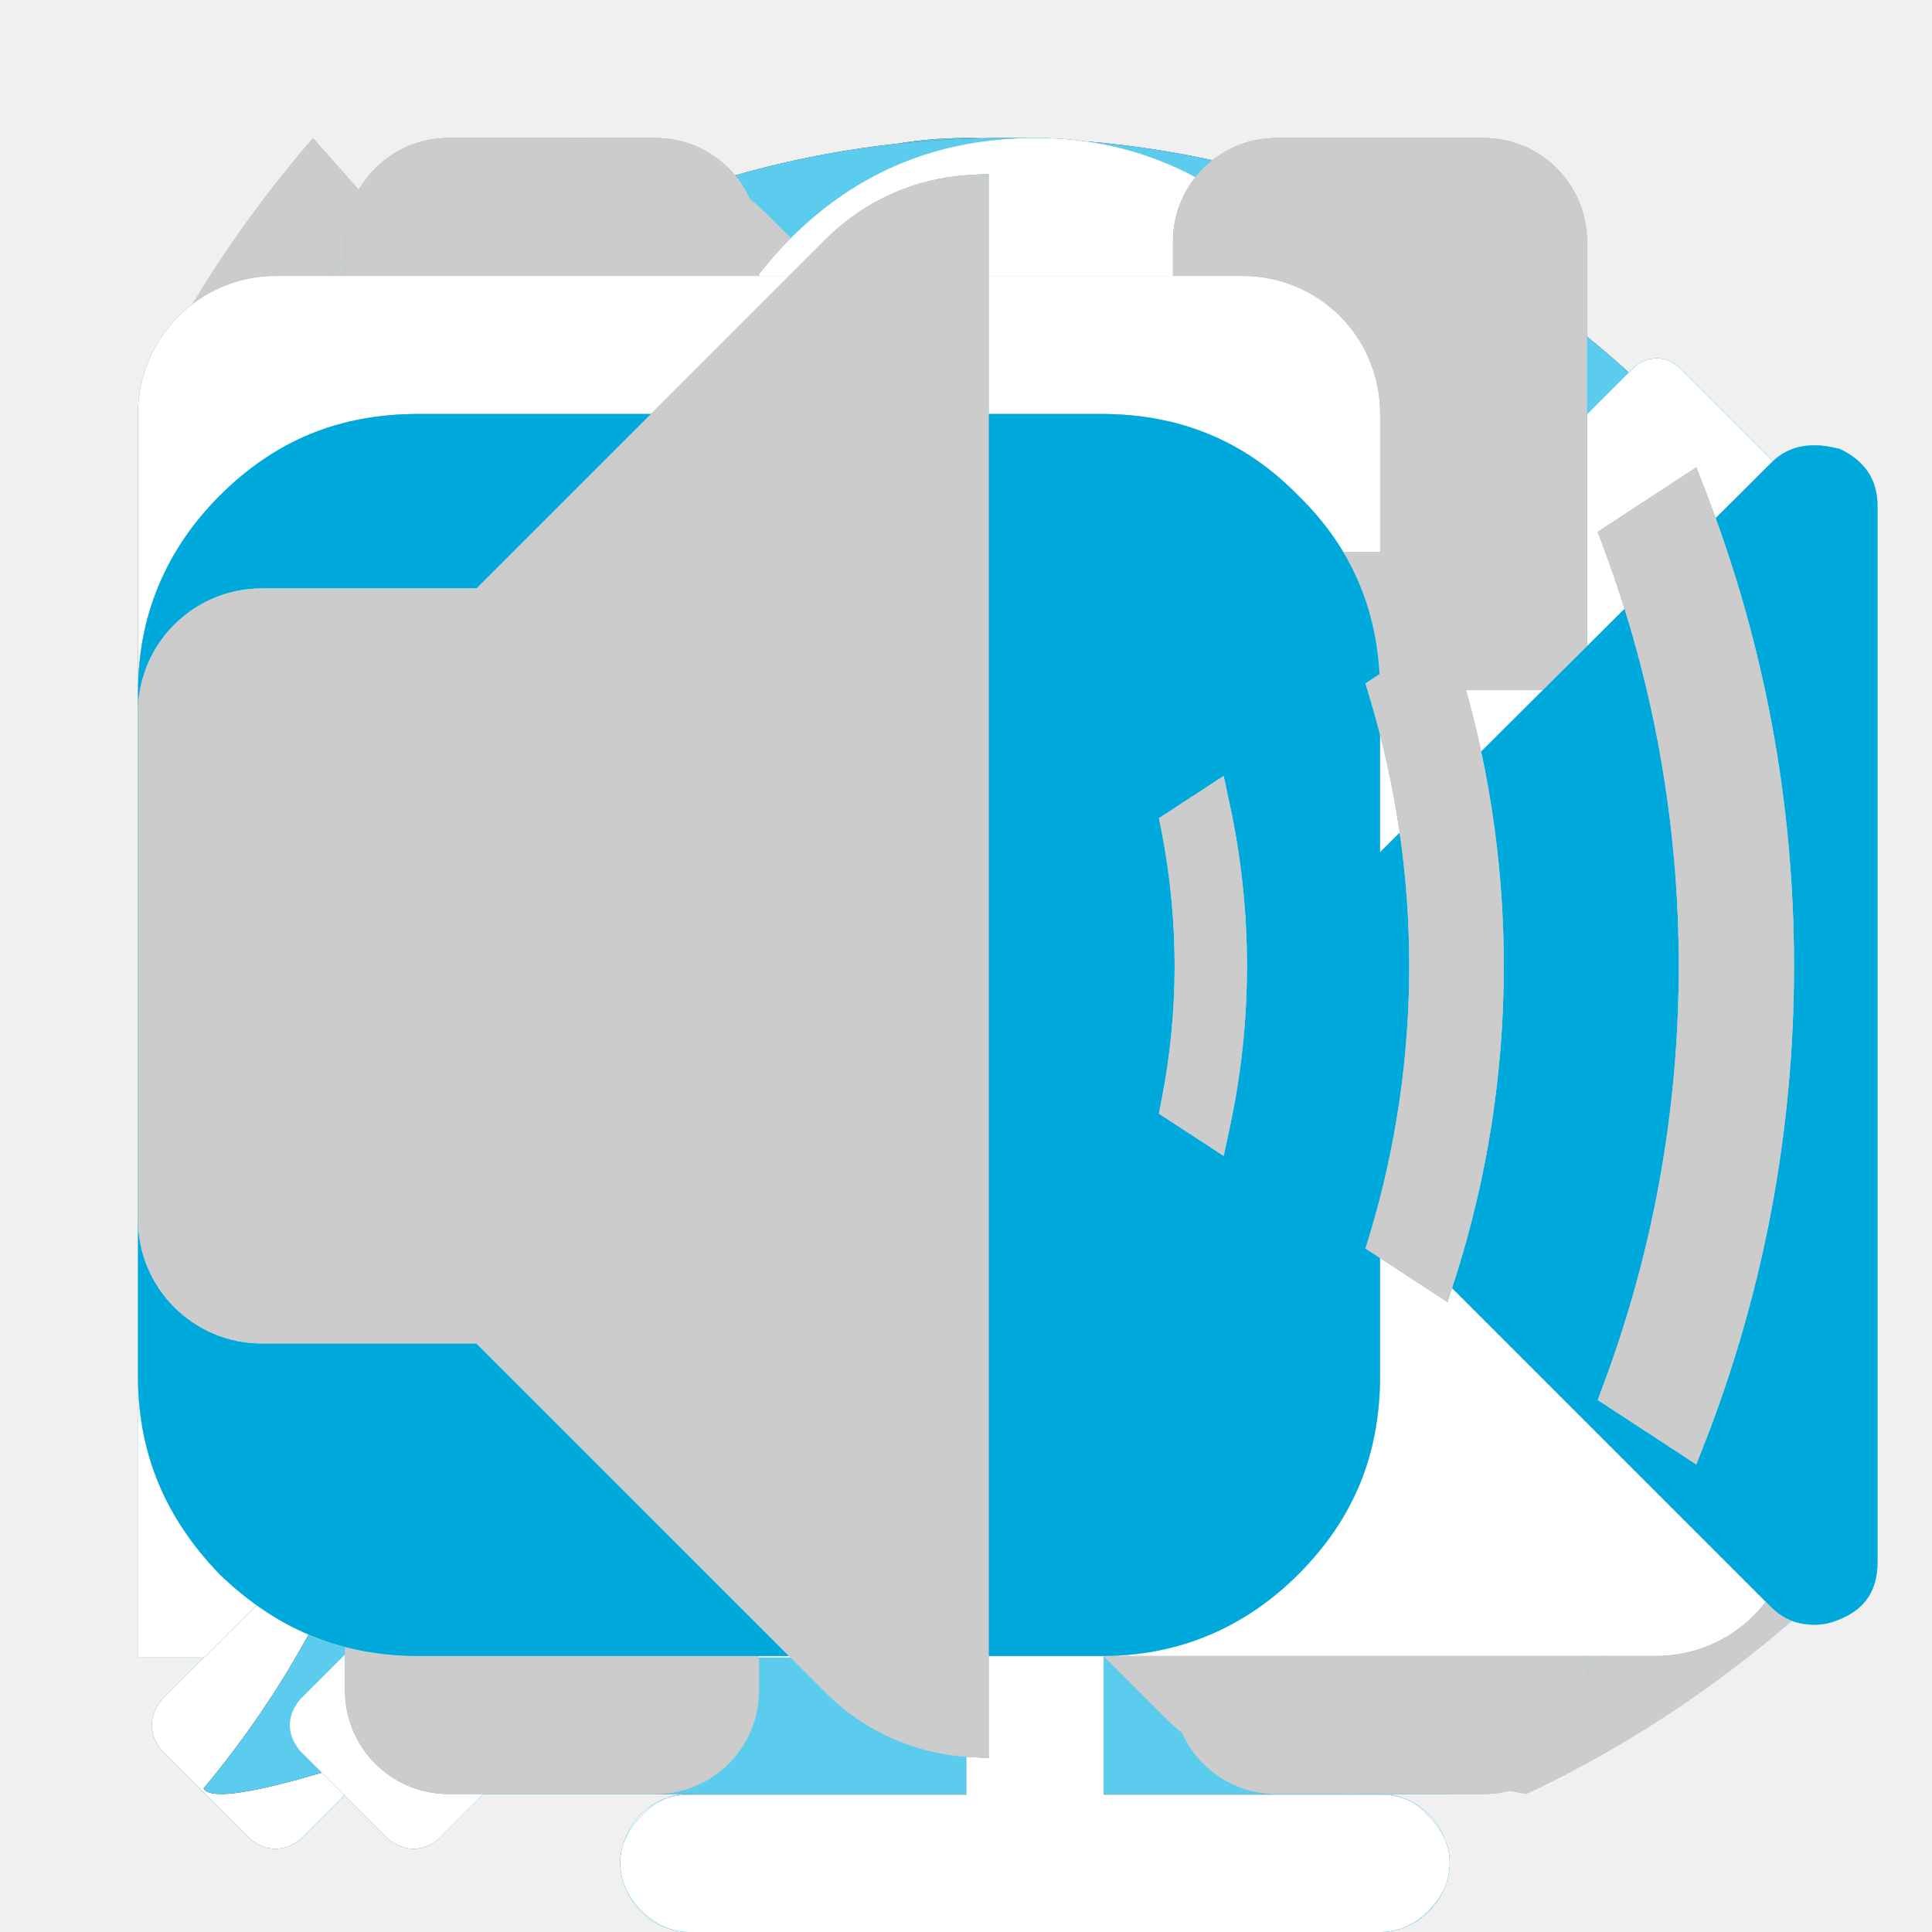
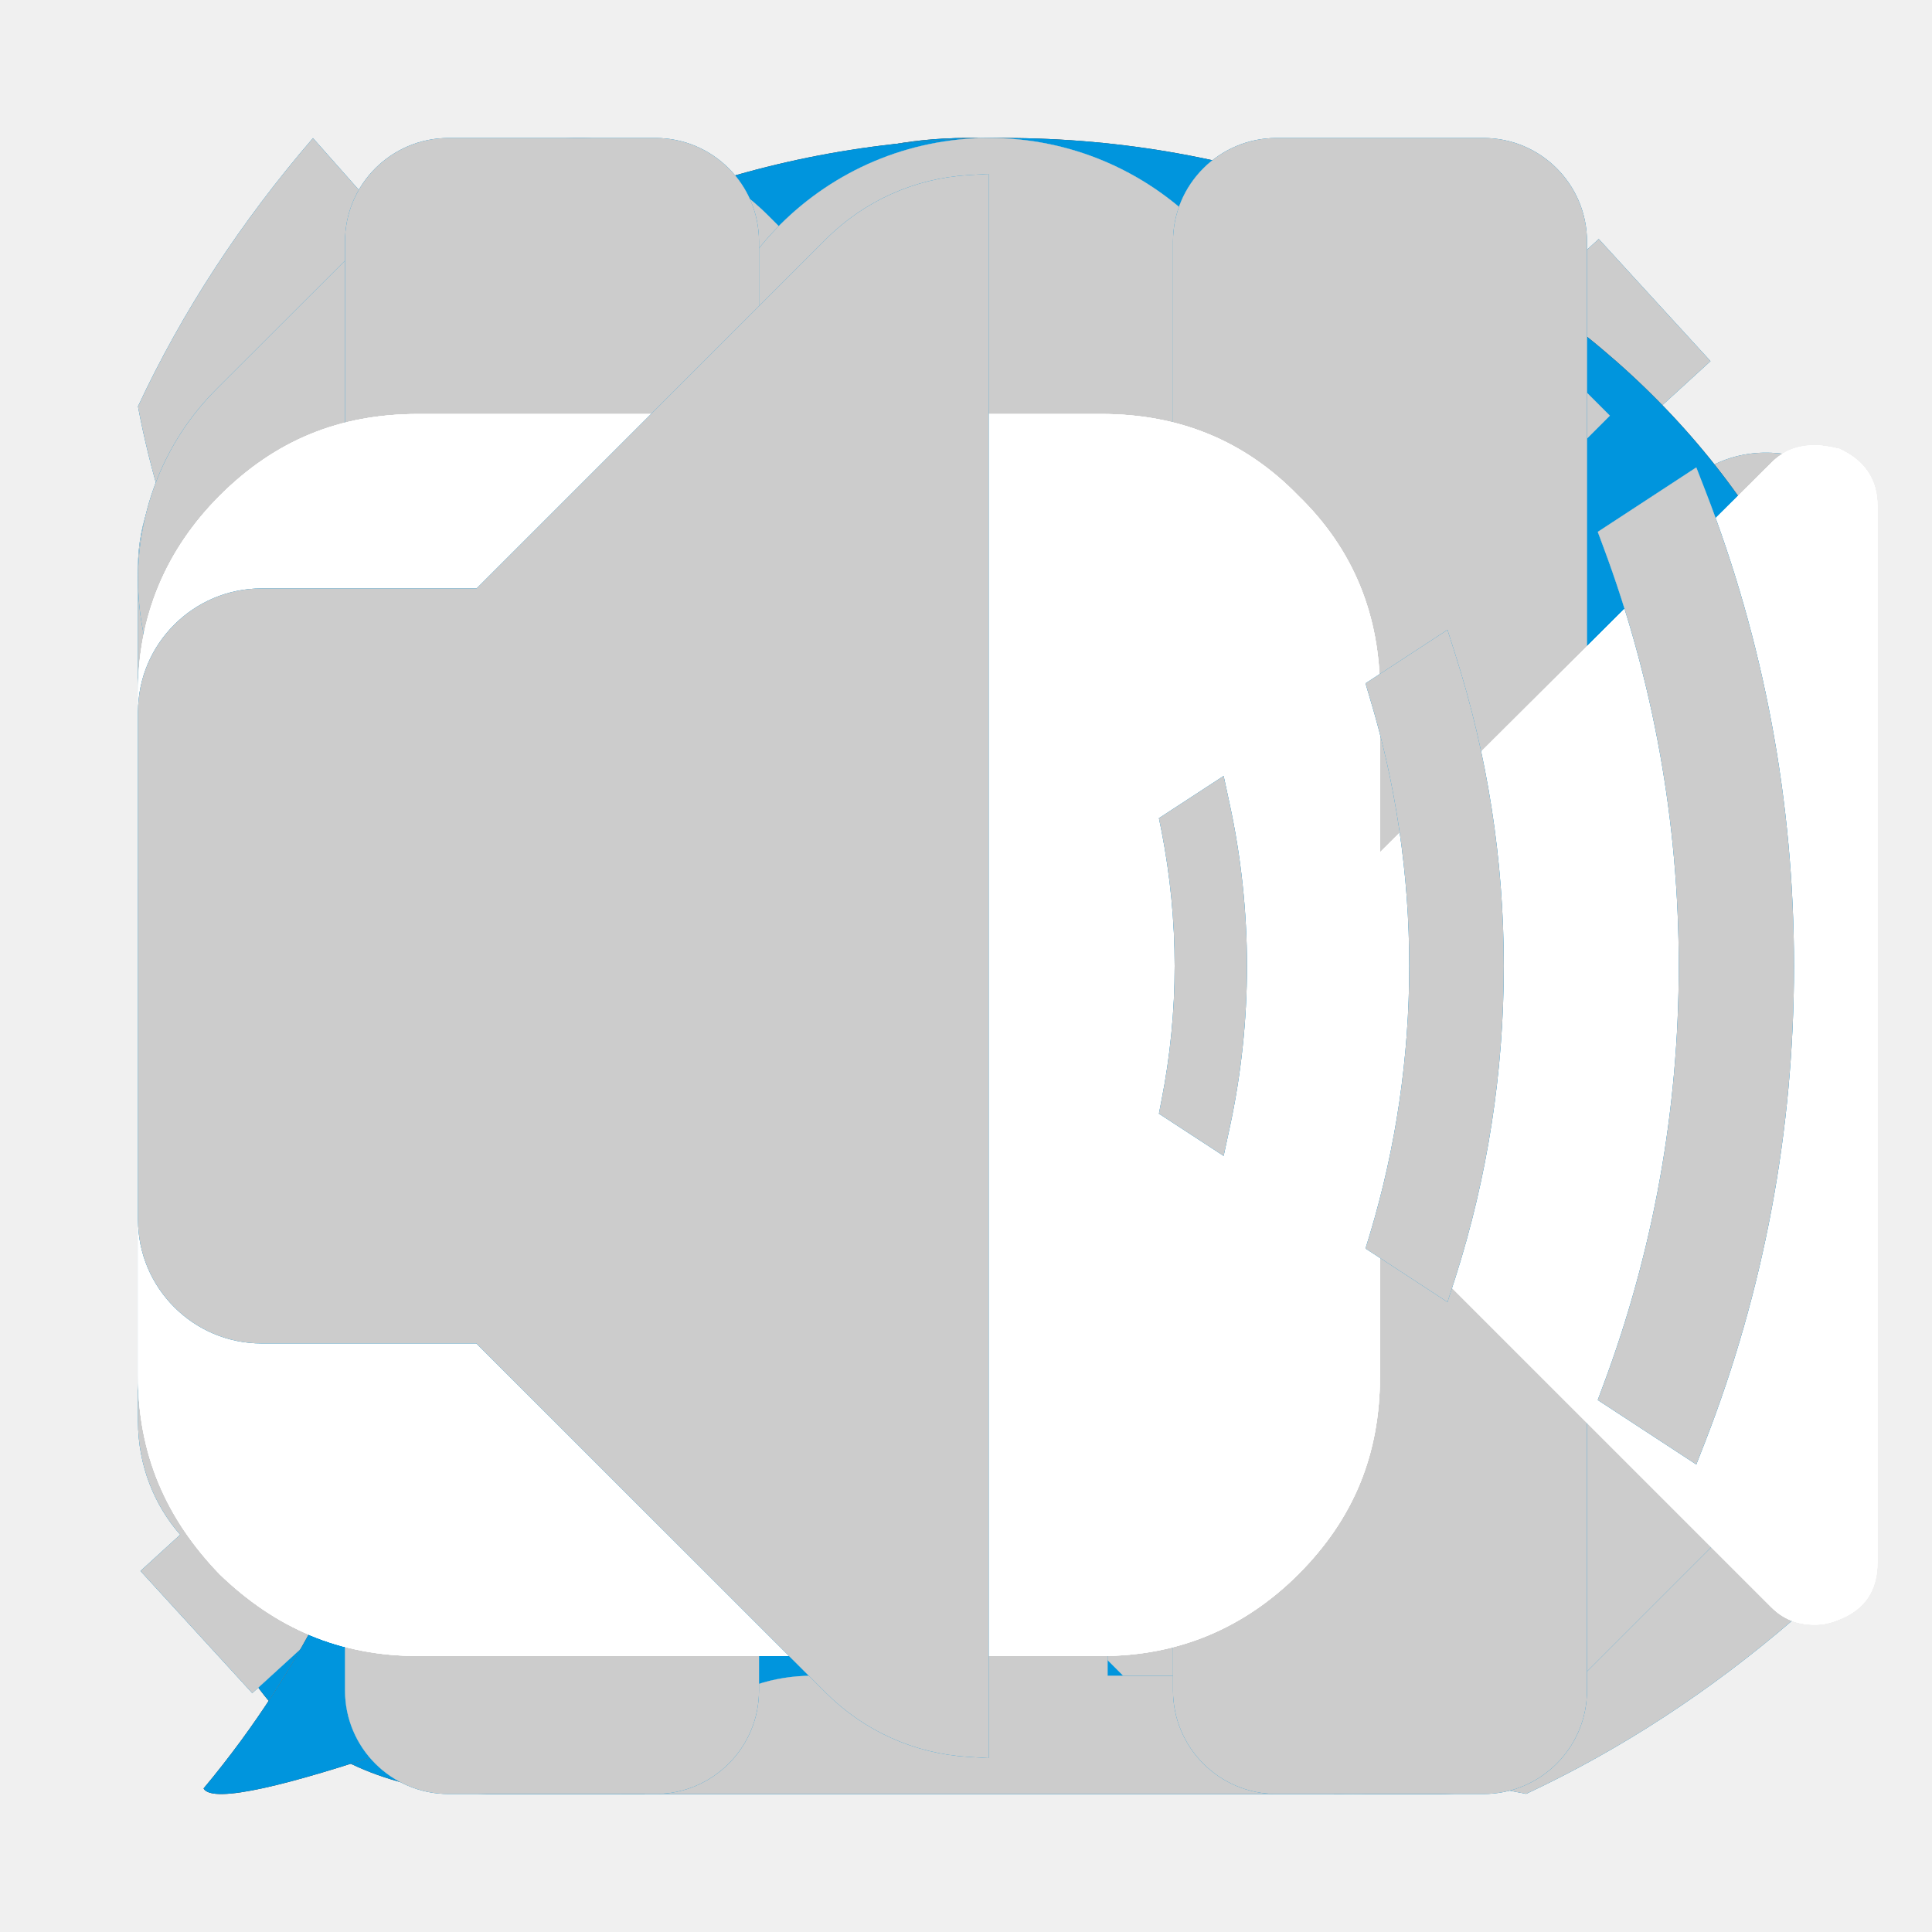
<svg xmlns="http://www.w3.org/2000/svg" xmlns:xlink="http://www.w3.org/1999/xlink" viewBox="0 0 14 14">
  <style>
    use:not(:target) {
      display: none;
    }
    use {
      fill: #ccc;
    }
    use[id$="-hover"] {
      fill: #444;
    }
    use[id$="-active"] {
-       fill:  #5cccee;
-     }
-     use[id$="-still"] {
-       fill:  #00a9dc;
+       fill: #0095dd;
    }
    use[id$="-white"] {
-       fill: #ffffff;
-     }
-     use[id$="-grey"] {
-       fill: #4a4a4a;
+       fill: #fff;
    }
  </style>
  <defs>
-     <path id="audio-shape" fill-rule="evenodd" d="M12,6.5 C12,6.227 11.774,5.999 11.5,5.999 C11.227,5.999 10.999,6.225 10.999,6.5 L10.999,7.499 C10.999,9.429 9.429,10.999 7.499,10.999 C5.569,10.999 3.999,9.429 3.999,7.499 L3.999,6.5 C3.999,6.227 3.773,5.999 3.499,5.999 C3.226,5.999 2.998,6.225 2.998,6.5 L2.998,7.499 C2.998,9.812 4.748,11.718 6.999,11.968 L6.999,12.999 L4.999,12.999 C4.726,12.999 4.498,13.225 4.498,13.5 C4.498,13.773 4.725,14 4.999,14 L9.999,14 C10.272,14 10.5,13.774 10.5,13.5 C10.5,13.227 10.273,12.999 9.999,12.999 L8,12.999 L8,11.968 C10.25,11.718 12,9.812 12,7.499 L12,6.5 L12,6.5 Z M10,3.5 C10,2.125 8.876,1 7.5,1 C6.125,1 5,2.125 5,3.5 L5,7.501 C5,8.876 6.125,10.001 7.5,10.001 C8.876,10.001 10,8.876 10,7.501 L10,3.5 L10,3.5 Z" />
-     <path id="facemute-shape" fill-rule="evenodd" d="M3.506,12 L7.983,12 C8.538,12 9.017,11.798 9.408,11.408 C9.811,11.004 10,10.538 10,9.97 L10,8.811 L12.836,11.647 C12.925,11.735 13.025,11.773 13.152,11.773 C13.215,11.773 13.265,11.761 13.328,11.735 C13.517,11.66 13.605,11.521 13.605,11.319 L13.605,3.668 C13.605,3.479 13.517,3.34 13.328,3.252 C13.265,3.239 13.215,3.227 13.152,3.227 C13.025,3.227 12.925,3.265 12.836,3.353 L10,6.176 L10,5.506 L11.83,3.676 C11.872,3.634 11.9,3.564 11.9,3.493 C11.9,3.438 11.872,3.367 11.83,3.325 L11.186,2.681 C11.13,2.625 11.074,2.597 11.004,2.597 C10.934,2.597 10.878,2.625 10.822,2.681 L1.17,12.319 C1.128,12.375 1.1,12.431 1.1,12.501 C1.1,12.571 1.128,12.627 1.17,12.683 L1.814,13.327 C1.87,13.37 1.926,13.397 1.996,13.397 C2.067,13.397 2.122,13.37 2.178,13.327 L3.506,12 Z M8.454,3.05 C8.304,3.016 8.147,3 7.983,3 L3.03,3 C2.462,3 1.996,3.189 1.592,3.592 C1.202,3.983 1,4.462 1,5.017 L1,9.97 C1,10.136 1.017,10.293 1.051,10.442 L8.454,3.05 L8.454,3.05 Z" />
+     <path id="audio-shape" fill-rule="evenodd" d="M9.571,6.143v1.714c0,1.42-1.151,2.571-2.571,2.571 c-1.42,0-2.571-1.151-2.571-2.571V6.143H3.571v1.714c0,1.597,1.093,2.935,2.571,3.316v0.97H5.714c-0.56,0-1.034,0.358-1.211,0.857 h4.993c-0.177-0.499-0.651-0.857-1.211-0.857H7.857v-0.97c1.478-0.381,2.571-1.719,2.571-3.316V6.143H9.571z M7,10 c1.183,0,2.143-0.959,2.143-2.143V3.143C9.143,1.959,8.183,1,7,1C5.817,1,4.857,1.959,4.857,3.143v4.714C4.857,9.041,5.817,10,7,10 z" />
+     <g id="facemute-shape">
+       <path fill-rule="evenodd" d="M12.174,3.551L9.568,5.856V5.847L3.39,11.49h5.066 c0.613,0,1.111-0.533,1.111-1.19V8.526l2.606,2.304C12.4,11.071,12.71,11.142,13,11.078V3.302C12.71,3.239,12.4,3.309,12.174,3.551 z" />
+       <path fill-rule="evenodd" d="M12.395,2.617l-0.001-0.001l-0.809-0.884l-2.102,1.92 C9.316,3.221,8.919,2.918,8.457,2.918H2.111C1.498,2.918,1,3.451,1,4.109v6.191c0,0.318,0.118,0.607,0.306,0.821l-0.288,0.263 l0.809,0.884l0.001,0.001l0.853-0.779l6.887-6.29L12.395,2.617z" />
+     </g>
    <path id="hangup-shape" fill-rule="evenodd" d="M13,11.732c-0.602,0.52-1.254,0.946-1.941,1.267 c-1.825-0.337-4.164-1.695-6.264-3.795C2.696,7.106,1.339,4.769,1,2.945c0.321-0.688,0.748-1.341,1.268-1.944l2.528,2.855 C4.579,4.153,4.377,4.454,4.209,4.759L4.22,4.77C3.924,5.42,4.608,6.833,5.889,8.114c1.281,1.28,2.694,1.965,3.343,1.669 l0.011,0.011c0.305-0.168,0.606-0.37,0.904-0.587L13,11.732z" />
    <path id="incoming-shape" fill-rule="evenodd" d="M2.745,7.558l0.637,0.669c0.04,0.041,0.085,0.073,0.134,0.1 l3.249,3.313c0.38,0.393,0.915,0.478,1.197,0.186l0.638-0.676c0.281-0.292,0.2-0.848-0.18-1.244L7.097,8.558h3.566 c0.419,0,0.759-0.34,0.759-0.759V6.28c0-0.419-0.34-0.759-0.759-0.759H7.059l1.42-1.443c0.381-0.392,0.461-0.945,0.18-1.234 l-0.637-0.67C7.74,1.883,7.204,1.966,6.824,2.359L3.55,5.688C3.487,5.717,3.43,5.755,3.381,5.806L2.745,6.482 c-0.131,0.137-0.183,0.332-0.162,0.54C2.562,7.229,2.613,7.423,2.745,7.558z" />
    <path id="link-shape" fill-rule="evenodd" d="M7.359,6.107c0.757-0.757,0.757-1.995,0-2.752 L5.573,1.568c-0.757-0.757-1.995-0.757-2.752,0L1.568,2.82c-0.757,0.757-0.757,1.995,0,2.752l1.787,1.787 c0.757,0.757,1.995,0.757,2.752,0L6.266,7.2L6.8,7.734L6.641,7.893c-0.757,0.757-0.757,1.995,0,2.752l1.787,1.787 c0.757,0.757,1.995,0.757,2.752,0l1.253-1.253c0.757-0.757,0.757-1.995,0-2.752l-1.787-1.787c-0.757-0.757-1.995-0.757-2.752,0 L7.734,6.8L7.2,6.266L7.359,6.107z M9.87,7.868l1.335,1.335c0.294,0.294,0.294,0.774,0,1.068l-0.934,0.934 c-0.294,0.294-0.774,0.294-1.068,0L7.868,9.87c-0.294-0.294-0.294-0.774,0-1.068L8.13,9.064c0.294,0.294,0.744,0.324,1.001,0.067 C9.388,8.874,9.358,8.424,9.064,8.13L8.802,7.868C9.096,7.574,9.577,7.574,9.87,7.868z M4.13,6.132L2.795,4.797 c-0.294-0.294-0.294-0.774,0-1.068l0.934-0.934c0.294-0.294,0.774-0.294,1.068,0L6.132,4.13c0.294,0.294,0.294,0.774,0,1.068 L5.86,4.926C5.567,4.632,5.116,4.602,4.859,4.859C4.602,5.116,4.632,5.567,4.926,5.86l0.272,0.272 C4.904,6.426,4.423,6.426,4.13,6.132z" />
-     <path id="exit-shape" fill-rule="evenodd" d="M7.019,5 C7.013,5 7.006,5 7,5 L4,5 C3.444,5 3,5.448 3,6 L3,9 C3,9.556 3.448,10 4,10 L7,10 C7.006,10 7.013,10 7.019,10 L7.019,11.539 C7.019,12.079 7.376,12.265 7.815,11.931 L12.824,8.138 C13.265,7.803 13.264,7.265 12.824,6.931 L7.815,3.138 C7.374,2.803 7.019,2.98 7.019,3.53 L7.019,5 Z M1,3 L6,3 L6,4 L2,4 L2,11 L6,11 L6,12.01 L1,12.01 L1,3 Z" />
-     <path id="mute-shape" fill-rule="evenodd" d="M2.17,12.683 L2.814,13.327 C2.87,13.37 2.926,13.397 2.996,13.397 C3.067,13.397 3.122,13.37 3.178,13.327 L5.154,11.338 C5.728,11.688 6.345,11.899 7.003,11.969 L7.003,13.005 L5,13.005 C4.86,13.005 4.747,13.047 4.649,13.159 C4.551,13.257 4.495,13.37 4.495,13.496 C4.495,13.636 4.551,13.748 4.649,13.846 C4.747,13.944 4.86,14 5,14 L10,14 C10.14,14 10.253,13.944 10.351,13.846 C10.449,13.748 10.505,13.636 10.505,13.496 C10.505,13.37 10.449,13.257 10.351,13.159 C10.253,13.047 10.14,13.005 10,13.005 L7.997,13.005 L7.997,11.969 C9.132,11.842 10.085,11.366 10.855,10.512 C11.626,9.657 12.004,8.648 12.004,7.5 L12.004,6.505 C12.004,6.365 11.948,6.253 11.85,6.155 C11.752,6.057 11.639,6.001 11.513,6.001 C11.374,6.001 11.261,6.057 11.163,6.155 C11.065,6.253 11.009,6.365 11.009,6.505 L11.009,7.5 C11.009,8.467 10.659,9.293 9.972,9.98 C9.286,10.666 8.46,11.002 7.507,11.002 C6.933,11.002 6.4,10.876 5.896,10.61 L6.653,9.853 C6.933,9.951 7.213,10.008 7.507,10.008 C8.194,10.008 8.782,9.755 9.272,9.265 C9.762,8.774 10,8.187 10,7.5 L10,6.505 L12.83,3.676 C12.872,3.634 12.9,3.564 12.9,3.493 C12.9,3.438 12.872,3.367 12.83,3.325 L12.186,2.681 C12.13,2.625 12.074,2.597 12.004,2.597 C11.934,2.597 11.878,2.625 11.822,2.681 L2.17,12.319 C2.128,12.375 2.1,12.431 2.1,12.501 C2.1,12.571 2.128,12.627 2.17,12.683 L2.17,12.683 Z M3.319,9.181 L4.103,8.382 C4.033,8.074 3.991,7.78 3.991,7.5 L3.991,6.505 C3.991,6.365 3.935,6.253 3.837,6.155 C3.739,6.057 3.627,6.001 3.5,6.001 C3.361,6.001 3.248,6.057 3.15,6.155 C3.052,6.253 2.996,6.365 2.996,6.505 L2.996,7.5 C2.996,8.074 3.109,8.635 3.319,9.181 L3.319,9.181 Z M9.861,2.653 C9.678,2.163 9.37,1.771 8.95,1.462 C8.516,1.154 8.04,1 7.507,1 C6.806,1 6.218,1.238 5.728,1.728 C5.238,2.219 5,2.807 5,3.493 L5,7.5 L9.861,2.653 L9.861,2.653 Z" />
+     <g id="mute-shape">
+       <path fill-rule="evenodd" d="M5.186,9.492L5.49,9.188l3.822-3.822l2.354-2.354l-0.848-0.848 L9.312,3.669V3.142C9.312,1.959,8.352,1,7.169,1C5.986,1,5.026,1.959,5.026,3.142v4.715c0,0.032,0.001,0.064,0.002,0.096 L4.643,8.338c-0.03-0.156-0.046-0.317-0.046-0.481V6.142H3.741v1.715c0,0.414,0.073,0.81,0.208,1.176l-1.615,1.615l0.848,0.848 l1.398-1.398v0L5.186,9.492z" />
+       <path fill-rule="evenodd" d="M9.312,7.857V6.045L5.829,9.528C6.196,9.824,6.662,10,7.169,10 C8.352,10,9.312,9.04,9.312,7.857z" />
+       <path fill-rule="evenodd" d="M9.741,7.857c0,1.42-1.151,2.572-2.572,2.572 c-0.625,0-1.199-0.223-1.645-0.595l-0.605,0.605c0.395,0.344,0.87,0.599,1.393,0.734v0.97H5.884c-0.56,0-1.034,0.359-1.212,0.858 h4.994c-0.178-0.499-0.652-0.858-1.212-0.858H8.026v-0.97c1.478-0.38,2.572-1.718,2.572-3.316V6.142H9.741V7.857z" />
+     </g>
    <path id="pause-shape" fill-rule="evenodd" d="M4.75,1h-1.5C2.836,1,2.5,1.336,2.5,1.75v10.5 C2.5,12.664,2.836,13,3.25,13h1.5c0.414,0,0.75-0.336,0.75-0.75V1.75C5.5,1.336,5.164,1,4.75,1z M10.75,1h-1.5 C8.836,1,8.5,1.336,8.5,1.75v10.5C8.5,12.664,8.836,13,9.25,13h1.5c0.414,0,0.75-0.336,0.75-0.75V1.75C11.5,1.336,11.164,1,10.75,1 z" />
-     <path id="video-shape" fill-rule="evenodd" d="M1.592,11.408 C1.996,11.798 2.462,12 3.03,12 L7.983,12 C8.538,12 9.017,11.798 9.408,11.408 C9.811,11.004 10,10.538 10,9.97 L10,8.811 L12.836,11.647 C12.925,11.735 13.025,11.773 13.152,11.773 C13.215,11.773 13.265,11.761 13.328,11.735 C13.517,11.66 13.605,11.521 13.605,11.319 L13.605,3.668 C13.605,3.479 13.517,3.34 13.328,3.252 C13.265,3.239 13.215,3.227 13.152,3.227 C13.025,3.227 12.925,3.265 12.836,3.353 L10,6.176 L10,5.017 C10,4.462 9.811,3.983 9.408,3.592 C9.017,3.189 8.538,3 7.983,3 L3.03,3 C2.462,3 1.996,3.189 1.592,3.592 C1.202,3.983 1,4.462 1,5.017 L1,9.97 C1,10.538 1.202,11.004 1.592,11.408" />
-     <path id="screen-shape" fill-rule="evenodd" d="M10.001,4 L10.001,3.003 C10.001,2.438 9.554,2 9.003,2 L1.998,2 C1.447,2 1,2.449 1,3.003 L1,7.997 C1,8.562 1.447,9 1.998,9 L3,9 L3,5.003 C3,4.449 3.446,4 3.998,4 L10,4 L10.001,4 Z M4,6.003 C4,5.449 4.446,5 4.998,5 L12.002,5 C12.553,5 13,5.438 13,6.003 L13,10.997 C13,11.551 12.554,12 12.002,12 L4.998,12 C4.447,12 4,11.562 4,10.997 L4,6.003 Z" />
-     <path id="screenmute-shape" fill-rule="evenodd" d="M12.579,5.18 C12.416,5.066 12.218,5 12.004,5 L4.999,5 C4.448,5 4.001,5.449 4.001,6.003 L4.001,10.899 L12.579,5.18 L12.579,5.18 Z M13.001,6.1 L13.001,10.996 C13.001,11.55 12.555,11.999 12.003,11.999 L4.998,11.999 C4.784,11.999 4.585,11.933 4.423,11.819 L13.001,6.1 L13.001,6.1 Z M10.001,4 L10.001,3.003 C10.001,2.438 9.554,2 9.003,2 L1.998,2 C1.447,2 1,2.449 1,3.003 L1,7.997 C1,8.562 1.447,9 1.998,9 L3,9 L3,5.003 C3,4.449 3.446,4 3.998,4 L10,4 L10.001,4 Z" />
+     <path id="video-shape" d="M1.592,11.408 C1.996,11.798 2.462,12 3.03,12 L7.983,12 C8.538,12 9.017,11.798 9.408,11.408 C9.811,11.004 10,10.538 10,9.97 L10,8.811 L12.836,11.647 C12.925,11.735 13.025,11.773 13.152,11.773 C13.215,11.773 13.265,11.761 13.328,11.735 C13.517,11.66 13.605,11.521 13.605,11.319 L13.605,3.668 C13.605,3.479 13.517,3.34 13.328,3.252 C13.265,3.239 13.215,3.227 13.152,3.227 C13.025,3.227 12.925,3.265 12.836,3.353 L10,6.176 L10,5.017 C10,4.462 9.811,3.983 9.408,3.592 C9.017,3.189 8.538,3 7.983,3 L3.03,3 C2.462,3 1.996,3.189 1.592,3.592 C1.202,3.983 1,4.462 1,5.017 L1,9.97 C1,10.538 1.202,11.004 1.592,11.408" fill="#fff" fill-rule="evenodd" />
    <g id="volume-shape">
      <path fill-rule="evenodd" d="M3.513,4.404H1.896c-0.417,0-0.756,0.338-0.756,0.755v3.679 c0,0.417,0.338,0.755,0.756,0.755H3.51l2.575,2.575c0.261,0.261,0.596,0.4,0.938,0.422V1.409C6.682,1.431,6.346,1.57,6.085,1.831 L3.513,4.404z M8.555,5.995C8.619,6.32,8.653,6.656,8.653,7c0,0.344-0.034,0.679-0.098,1.004l0.218,0.142 C8.852,7.777,8.895,7.393,8.895,7c0-0.394-0.043-0.777-0.123-1.147L8.555,5.995z M12.224,3.6l-0.475,0.31 c0.359,0.962,0.557,2.003,0.557,3.09c0,1.087-0.198,2.128-0.557,3.09l0.475,0.31c0.41-1.054,0.635-2.201,0.635-3.4 C12.859,5.8,12.634,4.654,12.224,3.6z M10.061,5.012C10.25,5.642,10.353,6.308,10.353,7c0,0.691-0.103,1.358-0.293,1.987 l0.351,0.229C10.634,8.517,10.756,7.772,10.756,7c0-0.773-0.121-1.517-0.345-2.216L10.061,5.012z" />
      <path d="M7.164,12.74l-0.15-0.009c-0.389-0.024-0.754-0.189-1.028-0.463L3.452,9.735H1.896 C1.402,9.735,1,9.333,1,8.838V5.16c0-0.494,0.402-0.896,0.896-0.896h1.558l2.531-2.531C6.26,1.458,6.625,1.293,7.014,1.269 l0.15-0.009V12.74z M1.896,4.545c-0.339,0-0.615,0.276-0.615,0.615v3.679c0,0.339,0.276,0.615,0.615,0.615h1.672l2.616,2.616 c0.19,0.19,0.434,0.316,0.697,0.363V1.568C6.619,1.615,6.375,1.741,6.185,1.931L3.571,4.545H1.896z M12.292,10.612l-0.714-0.467 l0.039-0.105C11.981,9.067,12.165,8.044,12.165,7c0-1.044-0.184-2.067-0.548-3.041l-0.039-0.105l0.714-0.467l0.063,0.162 C12.783,4.649,13,5.81,13,7s-0.217,2.351-0.645,3.451L12.292,10.612z M11.92,10.033l0.234,0.153 c0.374-1.019,0.564-2.09,0.564-3.186s-0.19-2.167-0.564-3.186L11.92,3.966C12.27,4.94,12.447,5.96,12.447,7 C12.447,8.04,12.27,9.059,11.92,10.033z M10.489,9.435L9.895,9.047l0.031-0.101C10.116,8.315,10.212,7.66,10.212,7 c0-0.661-0.096-1.316-0.287-1.947L9.895,4.952l0.594-0.388l0.056,0.176C10.779,5.471,10.897,6.231,10.897,7 c0,0.769-0.118,1.529-0.351,2.259L10.489,9.435z M10.225,8.926l0.106,0.069C10.52,8.348,10.615,7.677,10.615,7 c0-0.677-0.095-1.348-0.284-1.996l-0.106,0.07C10.403,5.699,10.494,6.347,10.494,7C10.494,7.652,10.403,8.3,10.225,8.926z M8.867,8.376L8.398,8.07l0.018-0.093C8.48,7.654,8.512,7.325,8.512,7S8.48,6.345,8.417,6.022L8.398,5.929l0.469-0.306l0.043,0.2 C8.994,6.211,9.036,6.607,9.036,7c0,0.393-0.042,0.789-0.126,1.176L8.867,8.376z" />
    </g>
    <path id="contacts-shape" fill-rule="evenodd" transform="translate(-79, -59)" d="M91.5,69.977 C91.5,68.211 91.086,65.5 88.797,65.5 C88.555,65.5 87.531,66.586 86,66.586 C84.469,66.586 83.445,65.5 83.203,65.5 C80.914,65.5 80.5,68.211 80.5,69.977 C80.5,71.242 81.344,72 82.586,72 L89.414,72 C90.656,72 91.5,71.242 91.5,69.977 L91.5,69.977 L91.5,69.977 Z M89,63 C89,61.344 87.656,60 86,60 C84.344,60 83,61.344 83,63 C83,64.656 84.344,66 86,66 C87.656,66 89,64.656 89,63 L89,63 L89,63 Z" />
    <path id="hello-shape" fill-rule="evenodd" transform="translate(-261, -59)" d="M268.274,60 C264.809,60 262,62.473 262,65.523 C262,67.042 262.697,68.417 263.823,69.416 C263.628,70.106 263.24,71.044 262.475,71.96 C262.605,72.192 264.761,71.374 266.281,70.762 C266.908,70.946 267.578,71.046 268.275,71.046 C271.741,71.046 274.55,68.573 274.55,65.523 C274.55,62.473 271.74,60 268.275,60 L268.274,60 Z M270.151,63.312 C270.609,63.312 270.98,63.685 270.98,64.143 C270.98,64.604 270.609,64.976 270.151,64.976 C269.693,64.976 269.321,64.604 269.321,64.143 C269.321,63.685 269.693,63.312 270.151,63.312 L270.151,63.312 Z M266.366,63.312 C266.824,63.312 267.196,63.685 267.196,64.143 C267.196,64.604 266.824,64.976 266.366,64.976 C265.908,64.976 265.536,64.604 265.536,64.143 C265.536,63.685 265.908,63.312 266.366,63.312 L266.366,63.312 Z M268.284,69.368 L268.259,69.366 L268.233,69.368 C266.558,69.368 264.686,68.278 264.255,66.443 C265.386,66.968 266.968,67.197 268.259,67.197 C269.549,67.197 271.131,66.968 272.262,66.443 C271.832,68.278 269.959,69.368 268.284,69.368 L268.284,69.368 Z" />
  </defs>
  <use id="audio" xlink:href="#audio-shape" />
  <use id="audio-active" xlink:href="#audio-shape" />
  <use id="audio-disabled" xlink:href="#audio-shape" />
-   <use id="audio-still" xlink:href="#audio-shape" />
-   <use id="audio-white" xlink:href="#audio-shape" />
  <use id="contacts" xlink:href="#contacts-shape" />
  <use id="contacts-hover" xlink:href="#contacts-shape" />
  <use id="contacts-active" xlink:href="#contacts-shape" />
-   <use id="exit" xlink:href="#exit-shape" />
-   <use id="exit-active" xlink:href="#exit-shape" />
-   <use id="exit-white" xlink:href="#exit-shape" />
  <use id="facemute" xlink:href="#facemute-shape" />
  <use id="facemute-active" xlink:href="#facemute-shape" />
  <use id="facemute-disabled" xlink:href="#facemute-shape" />
-   <use id="facemute-still" xlink:href="#facemute-shape" />
-   <use id="facemute-white" xlink:href="#facemute-shape" />
  <use id="hangup" xlink:href="#hangup-shape" />
-   <use id="hangup-white" xlink:href="#hangup-shape" />
  <use id="hangup-active" xlink:href="#hangup-shape" />
  <use id="hangup-disabled" xlink:href="#hangup-shape" />
  <use id="hello" xlink:href="#hello-shape" />
  <use id="hello-hover" xlink:href="#hello-shape" />
  <use id="hello-active" xlink:href="#hello-shape" />
  <use id="incoming" xlink:href="#incoming-shape" />
  <use id="incoming-active" xlink:href="#incoming-shape" />
  <use id="incoming-disabled" xlink:href="#incoming-shape" />
  <use id="link" xlink:href="#link-shape" />
  <use id="link-active" xlink:href="#link-shape" />
  <use id="link-disabled" xlink:href="#link-shape" />
  <use id="mute" xlink:href="#mute-shape" />
  <use id="mute-active" xlink:href="#mute-shape" />
  <use id="mute-disabled" xlink:href="#mute-shape" />
-   <use id="mute-still" xlink:href="#mute-shape" />
-   <use id="mute-white" xlink:href="#mute-shape" />
  <use id="pause" xlink:href="#pause-shape" />
  <use id="pause-active" xlink:href="#pause-shape" />
  <use id="pause-disabled" xlink:href="#pause-shape" />
-   <use id="screen-white" xlink:href="#screen-shape" />
-   <use id="screen-hover" xlink:href="#screen-shape" />
-   <use id="screen-disabled" xlink:href="#screen-shape" />
-   <use id="screenmute-white" xlink:href="#screenmute-shape" />
  <use id="video" xlink:href="#video-shape" />
  <use id="video-white" xlink:href="#video-shape" />
  <use id="video-active" xlink:href="#video-shape" />
  <use id="video-disabled" xlink:href="#video-shape" />
-   <use id="video-still" xlink:href="#video-shape" />
  <use id="volume" xlink:href="#volume-shape" />
  <use id="volume-active" xlink:href="#volume-shape" />
  <use id="volume-disabled" xlink:href="#volume-shape" />
</svg>
